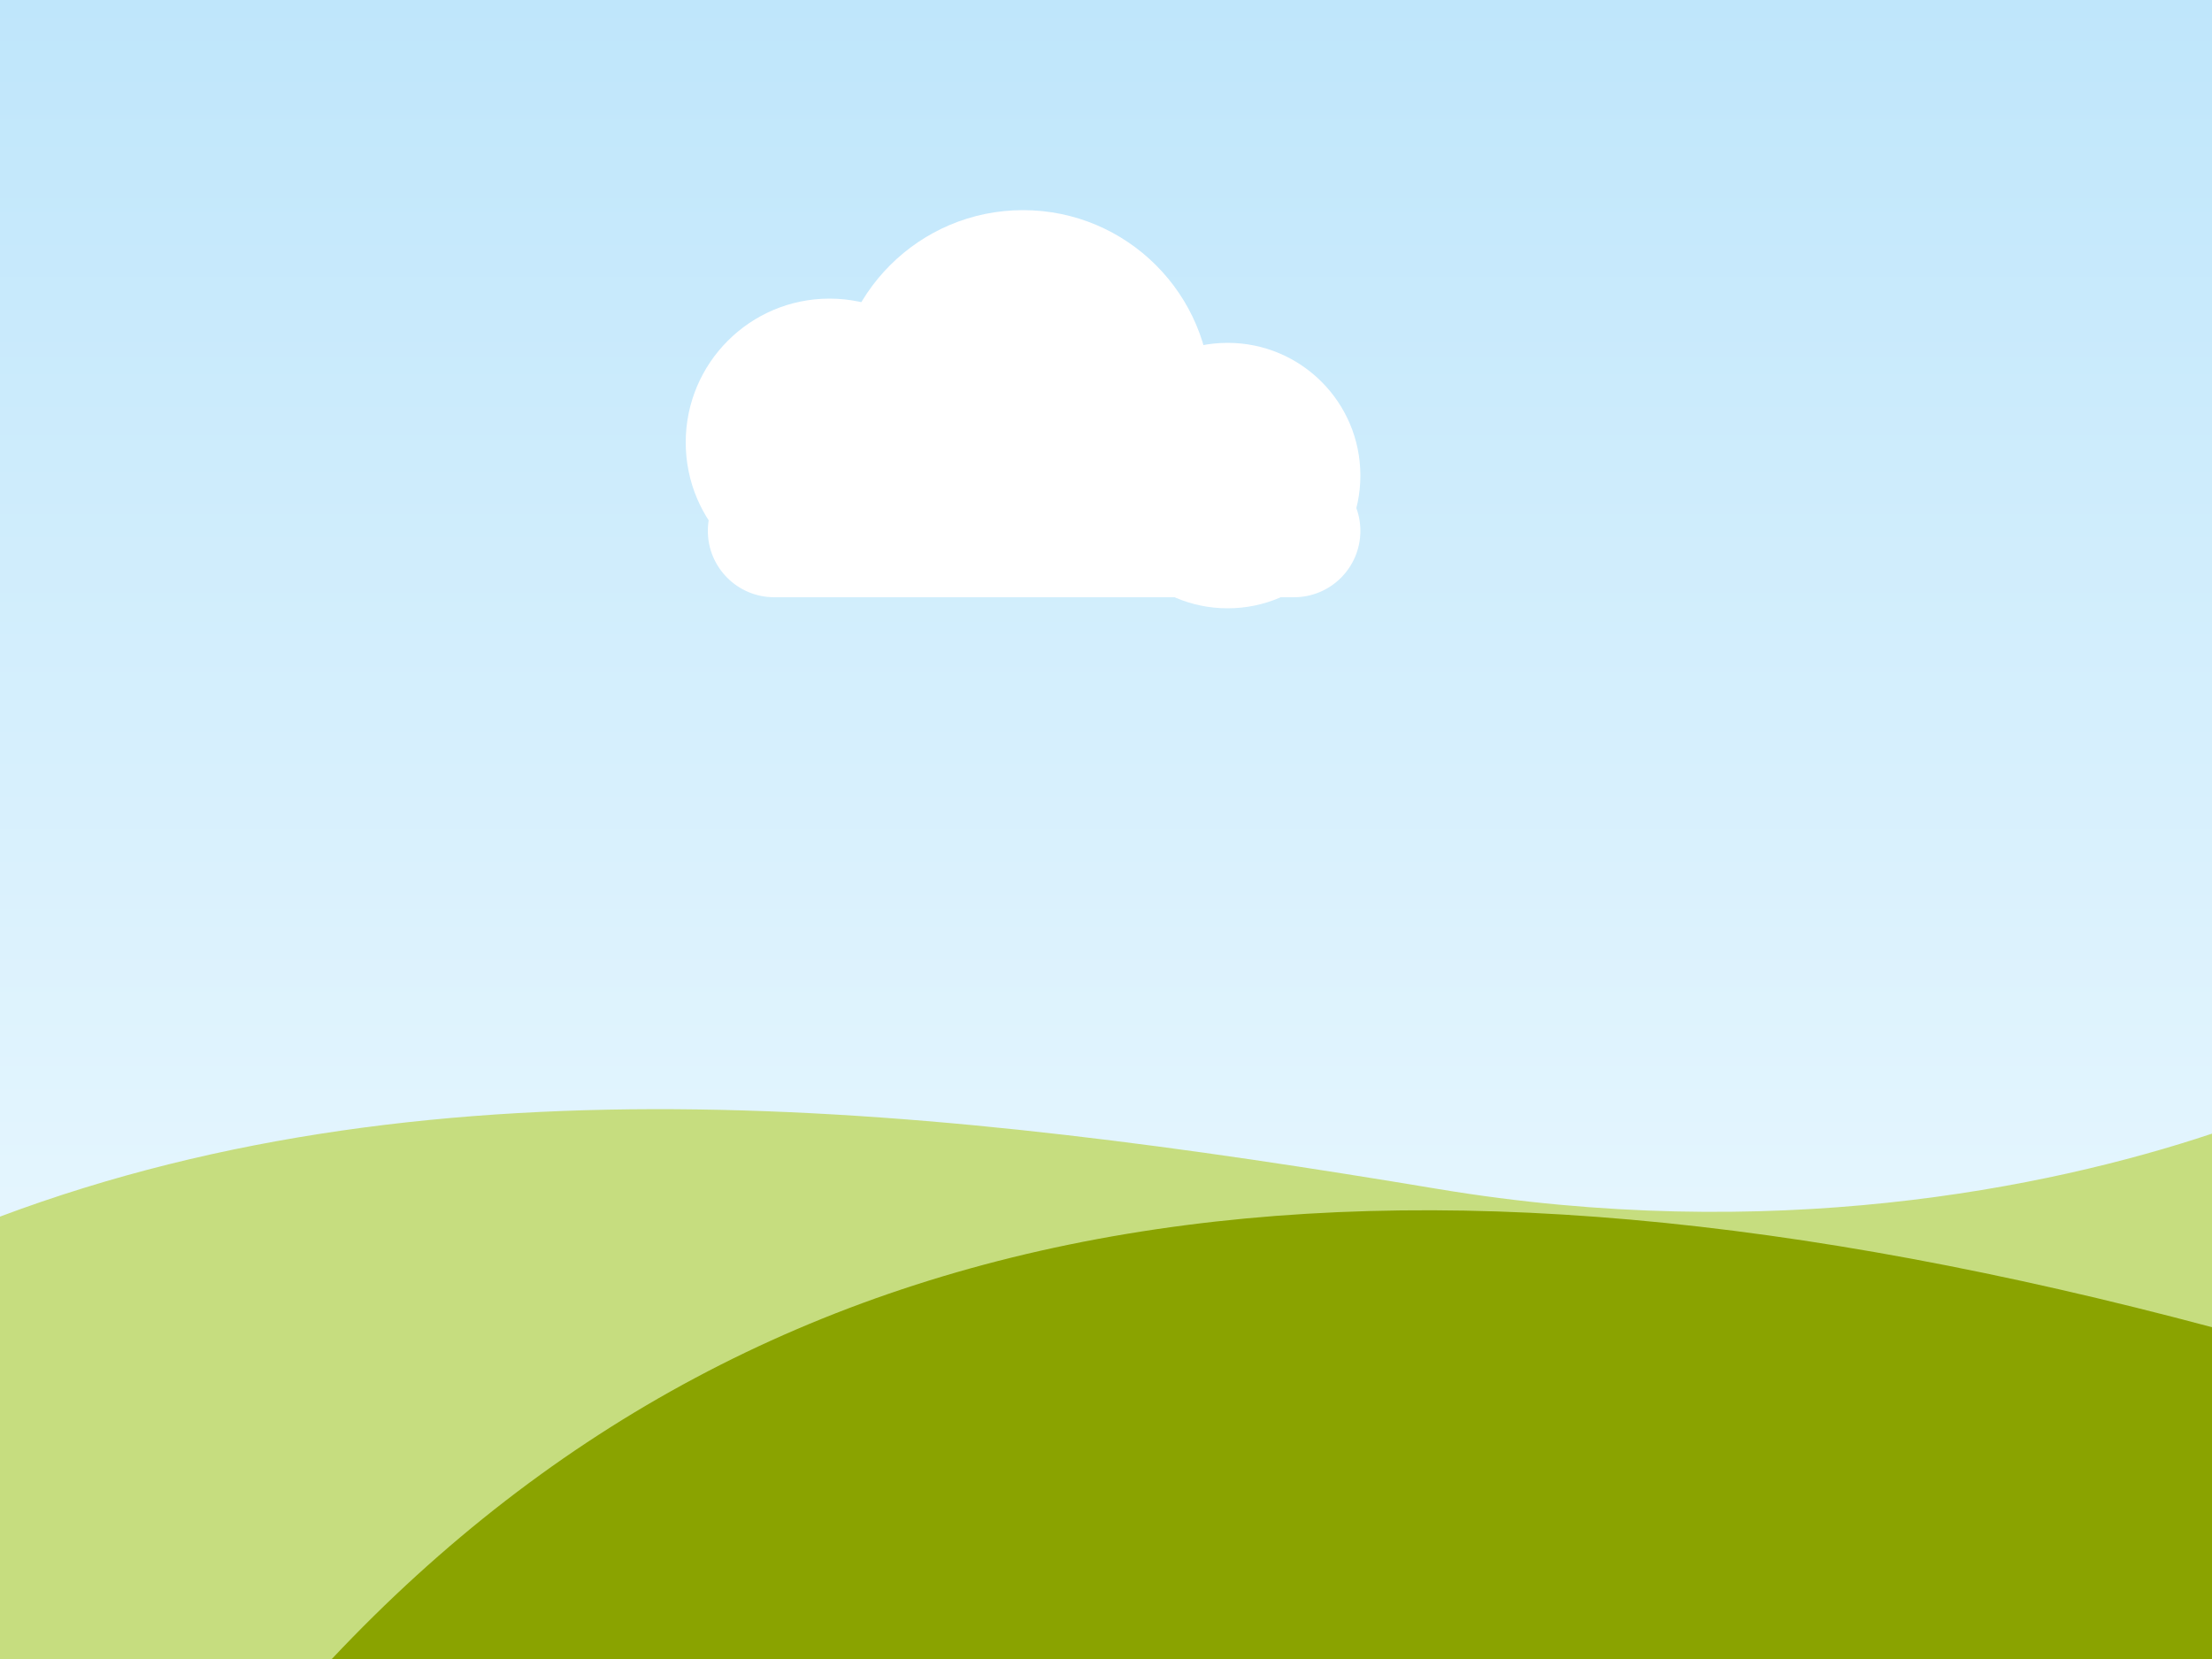
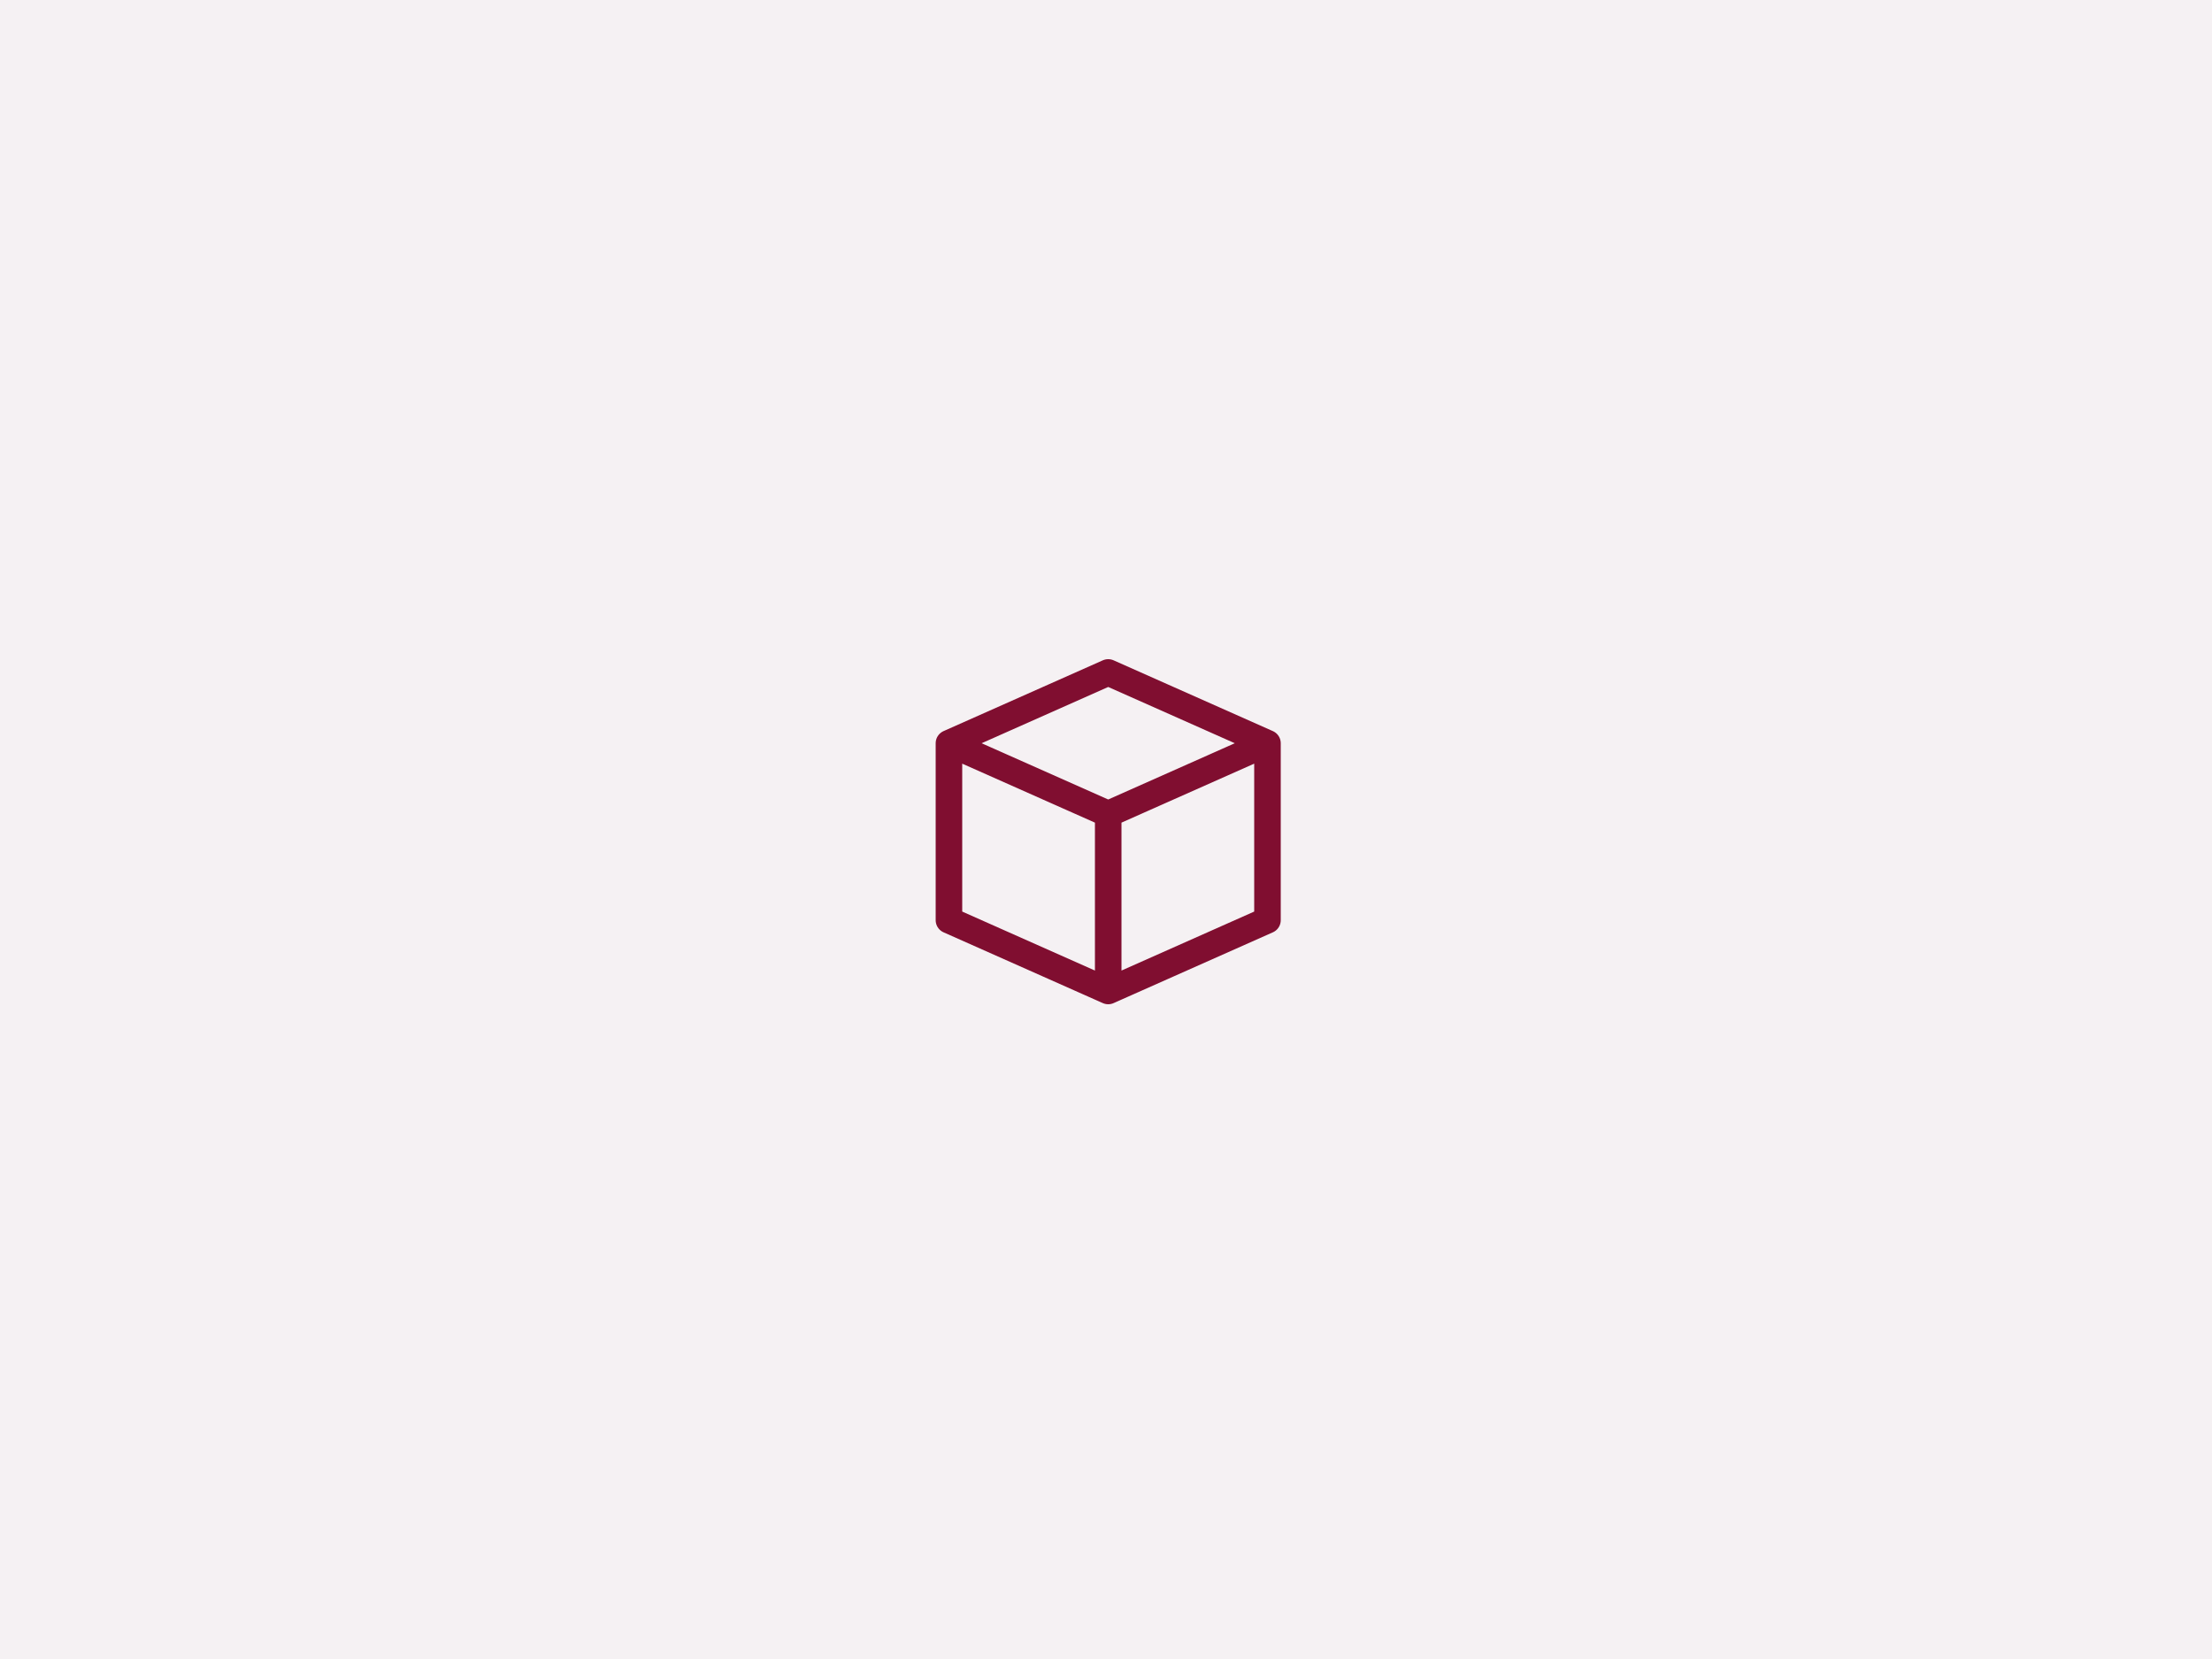
<svg xmlns="http://www.w3.org/2000/svg" viewBox="0 0 400 300">
-   <defs>
-     <linearGradient id="s" x1="0" y1="0" x2="0" y2="1">
-       <stop offset="0" stop-color="#bfe6fb" />
-       <stop offset="1" stop-color="#f2fbff" />
-     </linearGradient>
-   </defs>
-   <rect width="400" height="300" fill="url(#s)" />
-   <g fill="#fff">
-     <circle cx="150" cy="80" r="26" />
-     <circle cx="185" cy="72" r="34" />
-     <circle cx="222" cy="86" r="24" />
-     <rect x="128" y="84" width="118" height="24" rx="12" />
+   <rect width="400" height="300" fill="#f5f1f3" />
+   <g transform="translate(162 112) scale(3.2)" fill="none" stroke="#800e30" stroke-width="1.5" stroke-linecap="round" stroke-linejoin="round">
+     <path d="m3 7 9-4 9 4-9 4-9-4ZM3 7v10l9 4 9-4V7M12 11v10" />
  </g>
-   <path d="M0 220C80 190 170 200 260 215C320 225 370 215 400 205V300H0Z" fill="#c6dd7f" />
-   <path d="M60 300C140 215 250 200 400 240V300Z" fill="#8aa300" />
</svg>
